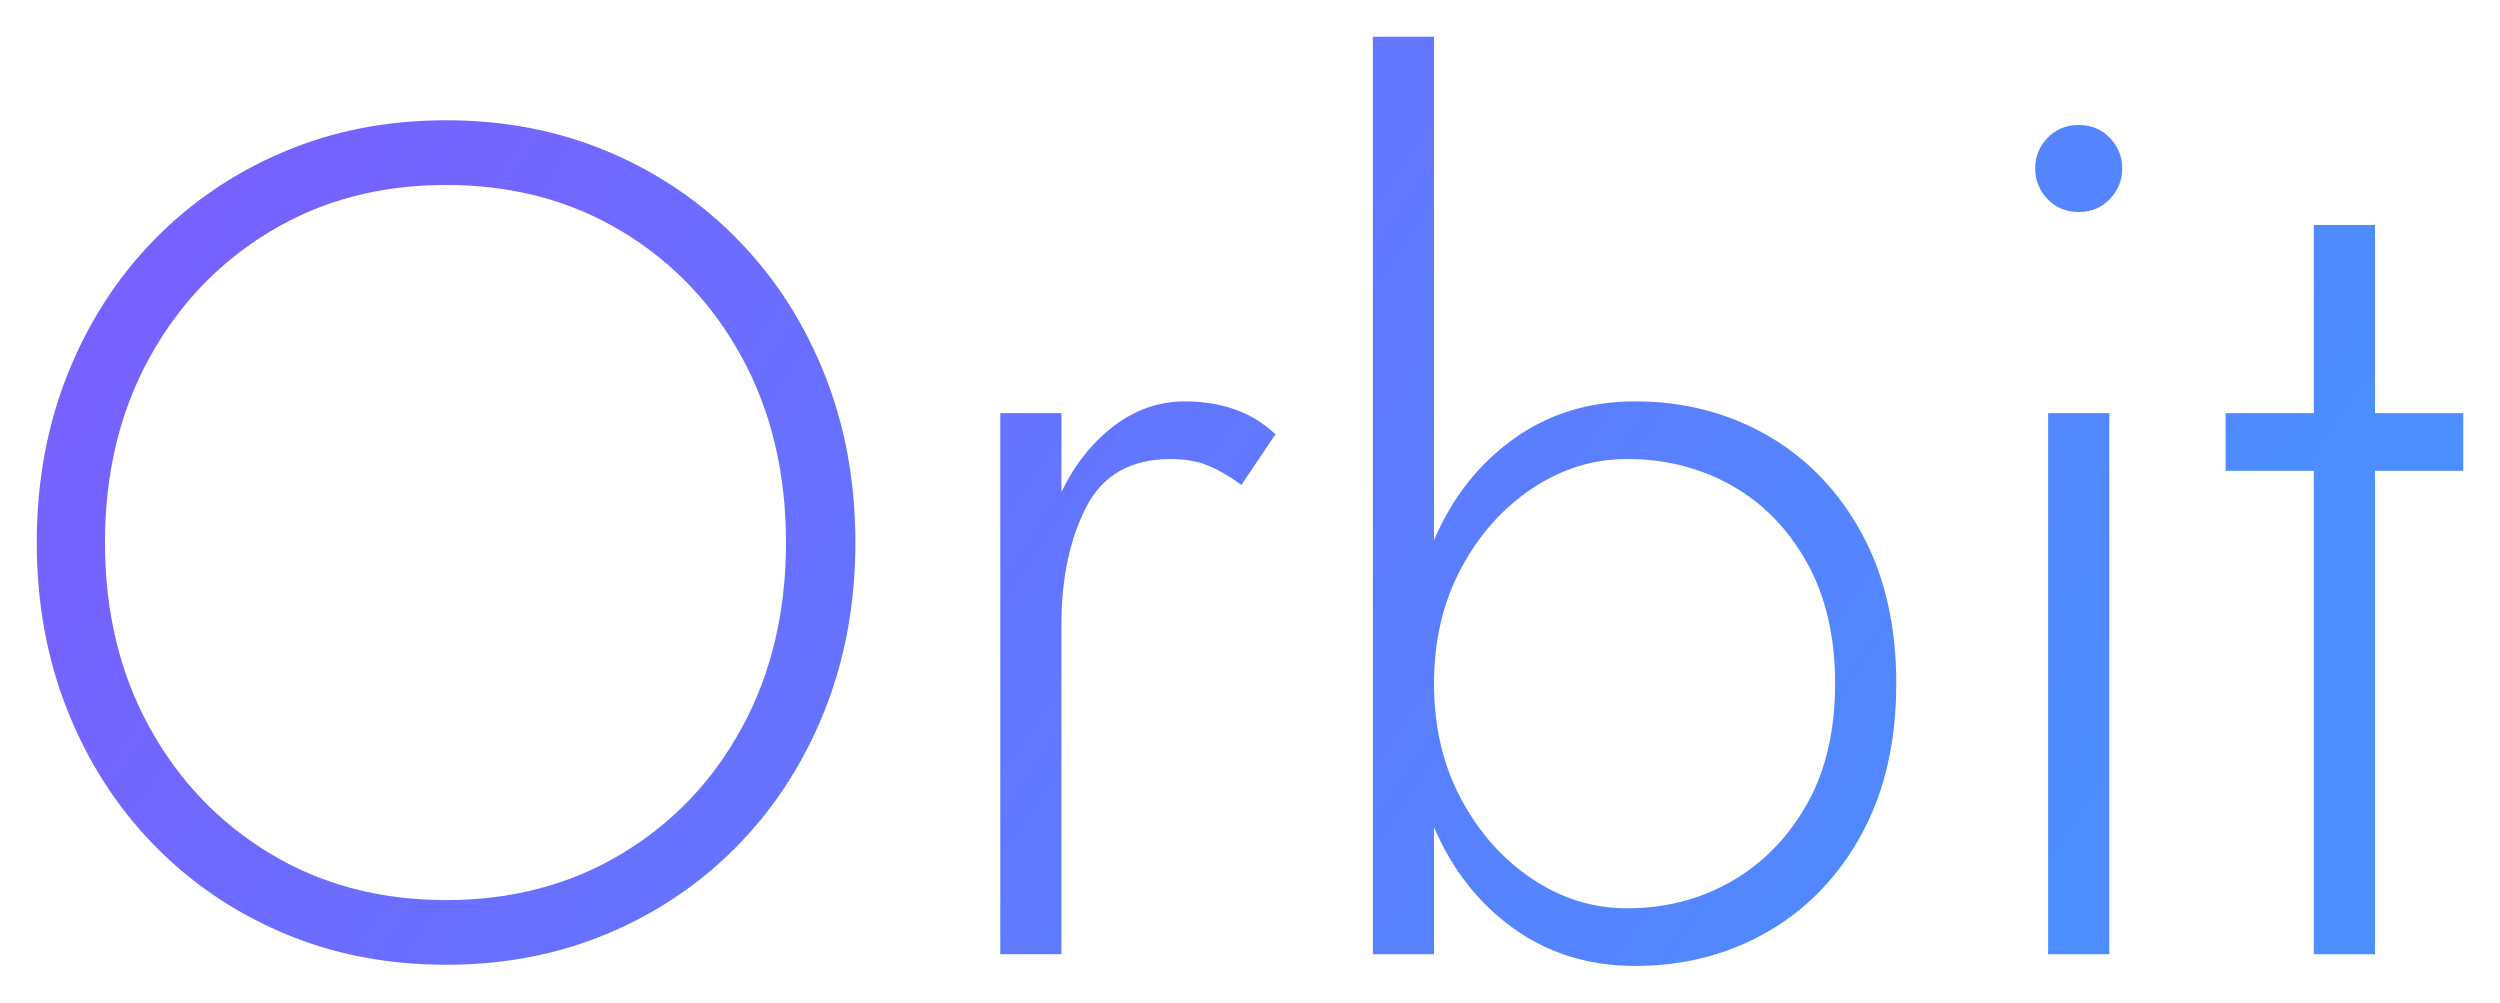
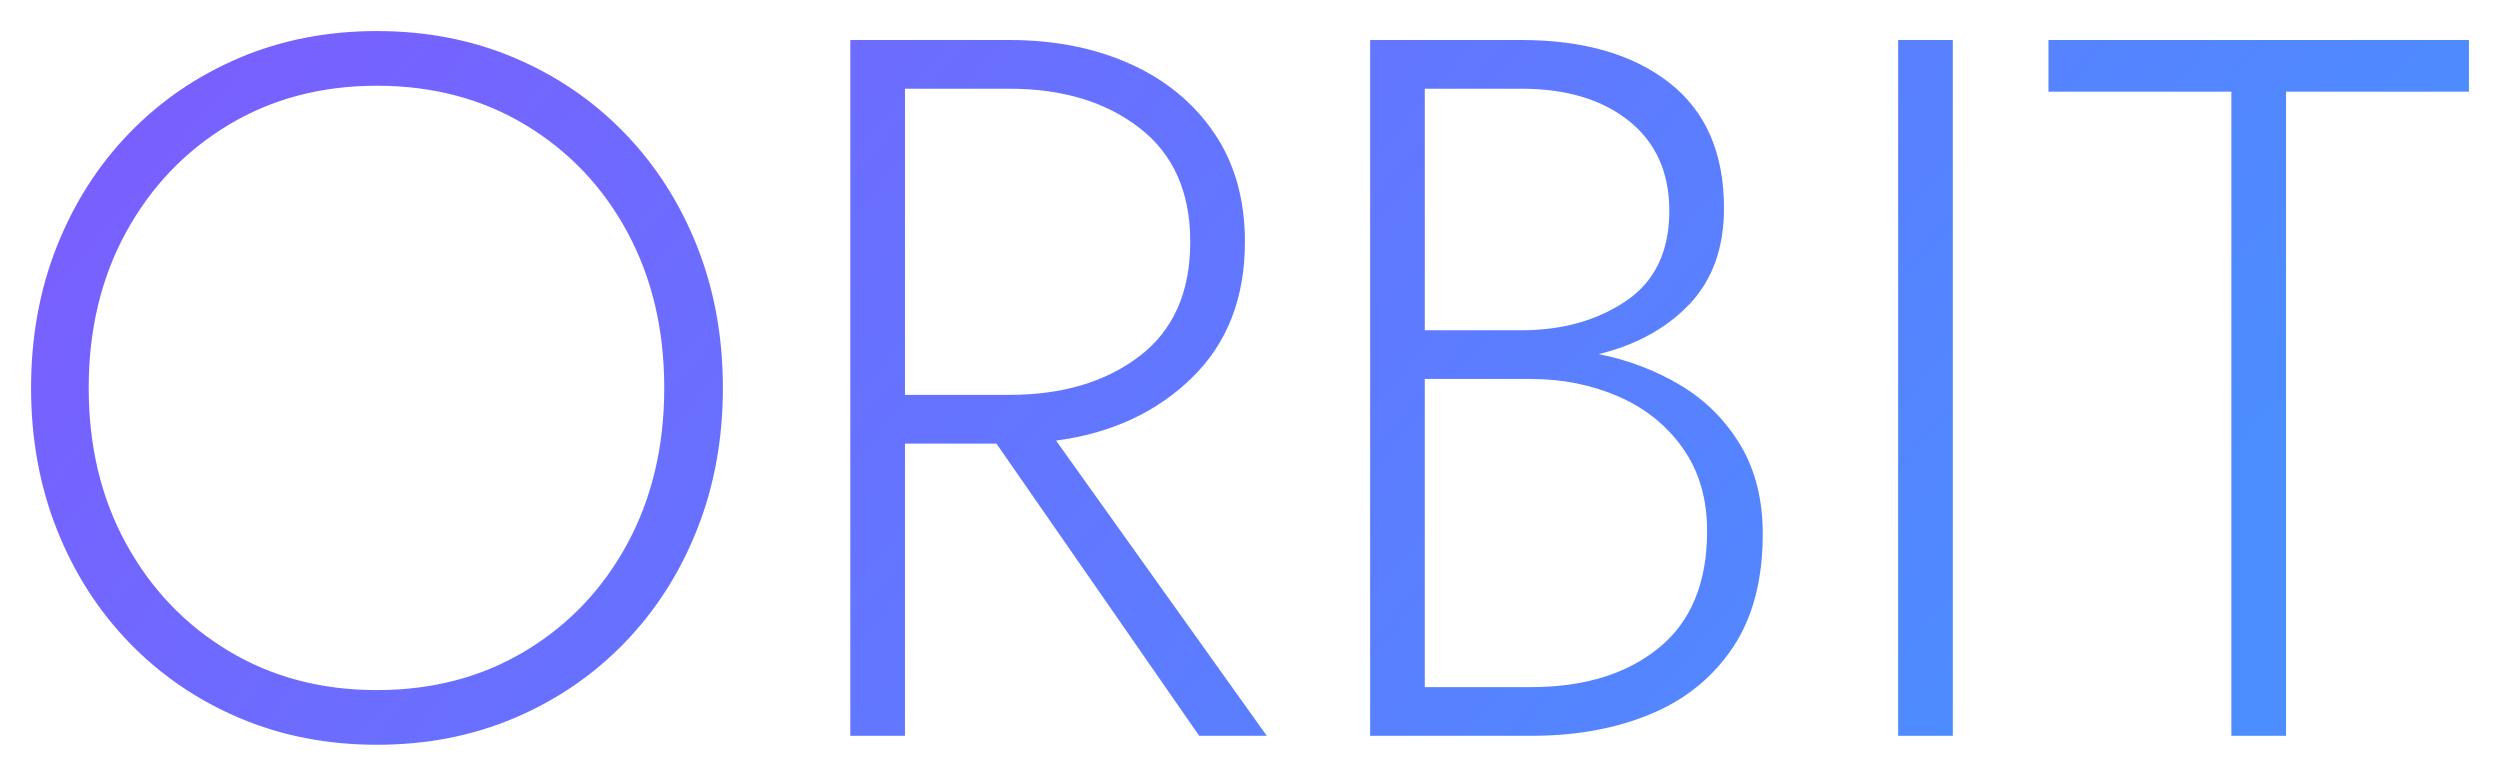
- <svg xmlns="http://www.w3.org/2000/svg" viewBox="3.264 66.195 544.127 218.24" width="544.127" height="218.24" role="img" aria-label="Orbit">
+ <svg xmlns="http://www.w3.org/2000/svg" viewBox="3.264 84.371 643.858 199.808" width="643.858" height="199.808" role="img" aria-label="Orbit">
  <defs>
    <linearGradient id="orbitwm" x1="0" y1="0" x2="1" y2="0.25">
      <stop offset="0" stop-color="#7c5cff" />
      <stop offset="1" stop-color="#4c8dff" />
    </linearGradient>
  </defs>
-   <path fill-rule="evenodd" fill="url(#orbitwm)" d="M11.264 184.275 C11.264 171.134 13.483 158.974 17.92 147.795 C22.357 136.616 28.587 126.888 36.608 118.611 C44.629 110.334 54.059 103.891 64.896 99.283 C75.733 94.675 87.552 92.371 100.352 92.371 C113.152 92.371 124.971 94.675 135.808 99.283 C146.645 103.891 156.075 110.334 164.096 118.611 C172.117 126.888 178.347 136.616 182.784 147.795 C187.221 158.974 189.44 171.134 189.44 184.275 C189.44 197.416 187.221 209.576 182.784 220.755 C178.347 231.934 172.117 241.662 164.096 249.939 C156.075 258.216 146.645 264.659 135.808 269.267 C124.971 273.875 113.152 276.179 100.352 276.179 C87.552 276.179 75.733 273.875 64.896 269.267 C54.059 264.659 44.629 258.216 36.608 249.939 C28.587 241.662 22.357 231.934 17.92 220.755 C13.483 209.576 11.264 197.416 11.264 184.275Z M26.112 184.275 C26.112 199.294 29.312 212.648 35.712 224.339 C42.112 236.03 50.901 245.246 62.08 251.987 C73.259 258.728 86.016 262.099 100.352 262.099 C114.688 262.099 127.445 258.728 138.624 251.987 C149.803 245.246 158.549 236.03 164.864 224.339 C171.179 212.648 174.336 199.294 174.336 184.275 C174.336 169.256 171.179 155.902 164.864 144.211 C158.549 132.52 149.803 123.304 138.624 116.563 C127.445 109.822 114.688 106.451 100.352 106.451 C86.016 106.451 73.259 109.822 62.08 116.563 C50.901 123.304 42.112 132.52 35.712 144.211 C29.312 155.902 26.112 169.256 26.112 184.275Z M234.286 156.115 L234.286 173.267 C237.187 167.294 240.985 162.515 245.678 158.931 C250.371 155.347 255.534 153.555 261.166 153.555 C264.921 153.555 268.462 154.11 271.79 155.219 C275.118 156.328 278.147 158.163 280.878 160.723 L273.454 171.731 C270.894 169.854 268.462 168.446 266.158 167.507 C263.854 166.568 261.166 166.099 258.094 166.099 C249.39 166.099 243.246 169.598 239.662 176.595 C236.078 183.592 234.286 192.126 234.286 202.195 L234.286 273.875 L220.974 273.875 L220.974 156.115Z M415.989 214.995 C415.989 227.624 413.472 238.547 408.437 247.763 C403.402 256.979 396.576 264.062 387.957 269.011 C379.338 273.96 369.738 276.435 359.157 276.435 C349.088 276.435 340.256 273.704 332.661 268.243 C325.066 262.782 319.306 255.443 315.381 246.227 L315.381 273.875 L302.069 273.875 L302.069 74.195 L315.381 74.195 L315.381 183.763 C319.306 174.547 325.066 167.208 332.661 161.747 C340.256 156.286 349.088 153.555 359.157 153.555 C369.738 153.555 379.338 156.03 387.957 160.979 C396.576 165.928 403.402 173.011 408.437 182.227 C413.472 191.443 415.989 202.366 415.989 214.995Z M402.677 214.995 C402.677 204.755 400.629 195.966 396.533 188.627 C392.437 181.288 386.976 175.699 380.149 171.859 C373.322 168.019 365.728 166.099 357.365 166.099 C350.026 166.099 343.157 168.232 336.757 172.499 C330.357 176.766 325.194 182.568 321.269 189.907 C317.344 197.246 315.381 205.608 315.381 214.995 C315.381 224.382 317.344 232.744 321.269 240.083 C325.194 247.422 330.357 253.224 336.757 257.491 C343.157 261.758 350.026 263.891 357.365 263.891 C365.728 263.891 373.322 261.928 380.149 258.003 C386.976 254.078 392.437 248.488 396.533 241.235 C400.629 233.982 402.677 225.235 402.677 214.995Z M446.224 102.867 C446.224 100.307 447.12 98.088 448.912 96.211 C450.704 94.334 452.965 93.395 455.696 93.395 C458.427 93.395 460.688 94.334 462.48 96.211 C464.272 98.088 465.168 100.307 465.168 102.867 C465.168 105.427 464.272 107.646 462.48 109.523 C460.688 111.4 458.427 112.339 455.696 112.339 C452.965 112.339 450.704 111.4 448.912 109.523 C447.12 107.646 446.224 105.427 446.224 102.867Z M449.04 156.115 L462.352 156.115 L462.352 273.875 L449.04 273.875Z M487.679 156.115 L506.879 156.115 L506.879 115.155 L520.191 115.155 L520.191 156.115 L539.391 156.115 L539.391 168.659 L520.191 168.659 L520.191 273.875 L506.879 273.875 L506.879 168.659 L487.679 168.659Z" />
+   <path fill-rule="evenodd" fill="url(#orbitwm)" d="M11.264 184.275 C11.264 171.134 13.483 158.974 17.92 147.795 C22.357 136.616 28.587 126.888 36.608 118.611 C44.629 110.334 54.059 103.891 64.896 99.283 C75.733 94.675 87.552 92.371 100.352 92.371 C113.152 92.371 124.971 94.675 135.808 99.283 C146.645 103.891 156.075 110.334 164.096 118.611 C172.117 126.888 178.347 136.616 182.784 147.795 C187.221 158.974 189.44 171.134 189.44 184.275 C189.44 197.416 187.221 209.576 182.784 220.755 C178.347 231.934 172.117 241.662 164.096 249.939 C156.075 258.216 146.645 264.659 135.808 269.267 C124.971 273.875 113.152 276.179 100.352 276.179 C87.552 276.179 75.733 273.875 64.896 269.267 C54.059 264.659 44.629 258.216 36.608 249.939 C28.587 241.662 22.357 231.934 17.92 220.755 C13.483 209.576 11.264 197.416 11.264 184.275Z M26.112 184.275 C26.112 199.294 29.312 212.648 35.712 224.339 C42.112 236.03 50.901 245.246 62.08 251.987 C73.259 258.728 86.016 262.099 100.352 262.099 C114.688 262.099 127.445 258.728 138.624 251.987 C149.803 245.246 158.549 236.03 164.864 224.339 C171.179 212.648 174.336 199.294 174.336 184.275 C174.336 169.256 171.179 155.902 164.864 144.211 C158.549 132.52 149.803 123.304 138.624 116.563 C127.445 109.822 114.688 106.451 100.352 106.451 C86.016 106.451 73.259 109.822 62.08 116.563 C50.901 123.304 42.112 132.52 35.712 144.211 C29.312 155.902 26.112 169.256 26.112 184.275Z M222.254 94.675 L263.214 94.675 C274.819 94.675 285.187 96.723 294.318 100.819 C303.449 104.915 310.659 110.846 315.95 118.611 C321.241 126.376 323.886 135.72 323.886 146.643 C323.886 161.15 319.321 172.84 310.19 181.715 C301.059 190.59 289.411 195.966 275.246 197.843 L329.518 273.875 L312.11 273.875 L259.886 198.611 L236.334 198.611 L236.334 273.875 L222.254 273.875Z M263.214 107.219 L236.334 107.219 L236.334 186.067 L263.214 186.067 C276.867 186.067 288.046 182.739 296.75 176.083 C305.454 169.427 309.806 159.614 309.806 146.643 C309.806 133.843 305.454 124.072 296.75 117.331 C288.046 110.59 276.867 107.219 263.214 107.219Z M457.249 221.907 C457.249 233.683 454.689 243.411 449.569 251.091 C444.449 258.771 437.409 264.488 428.449 268.243 C419.489 271.998 409.206 273.875 397.601 273.875 L356.129 273.875 L356.129 94.675 L395.041 94.675 C411.084 94.675 423.798 98.344 433.185 105.683 C442.572 113.022 447.265 123.774 447.265 137.939 C447.265 148.179 444.321 156.414 438.433 162.643 C432.545 168.872 424.737 173.182 415.009 175.571 C422.689 177.107 429.729 179.795 436.129 183.635 C442.529 187.475 447.649 192.595 451.489 198.995 C455.329 205.395 457.249 213.032 457.249 221.907Z M395.041 107.219 L370.209 107.219 L370.209 169.427 L395.041 169.427 C405.622 169.427 414.625 166.91 422.049 161.875 C429.473 156.84 433.185 149.118 433.185 138.707 C433.185 128.808 429.729 121.086 422.817 115.539 C415.905 109.992 406.646 107.219 395.041 107.219Z M370.209 261.331 L397.601 261.331 C411.254 261.331 422.22 257.96 430.497 251.219 C438.774 244.478 442.913 234.451 442.913 221.139 C442.913 212.776 440.822 205.651 436.641 199.763 C432.46 193.875 426.913 189.438 420.001 186.451 C413.089 183.464 405.622 181.971 397.601 181.971 L370.209 181.971Z M492.117 94.675 L506.197 94.675 L506.197 273.875 L492.117 273.875Z M530.834 107.987 L530.834 94.675 L639.122 94.675 L639.122 107.987 L592.018 107.987 L592.018 273.875 L577.938 273.875 L577.938 107.987Z" />
</svg>
